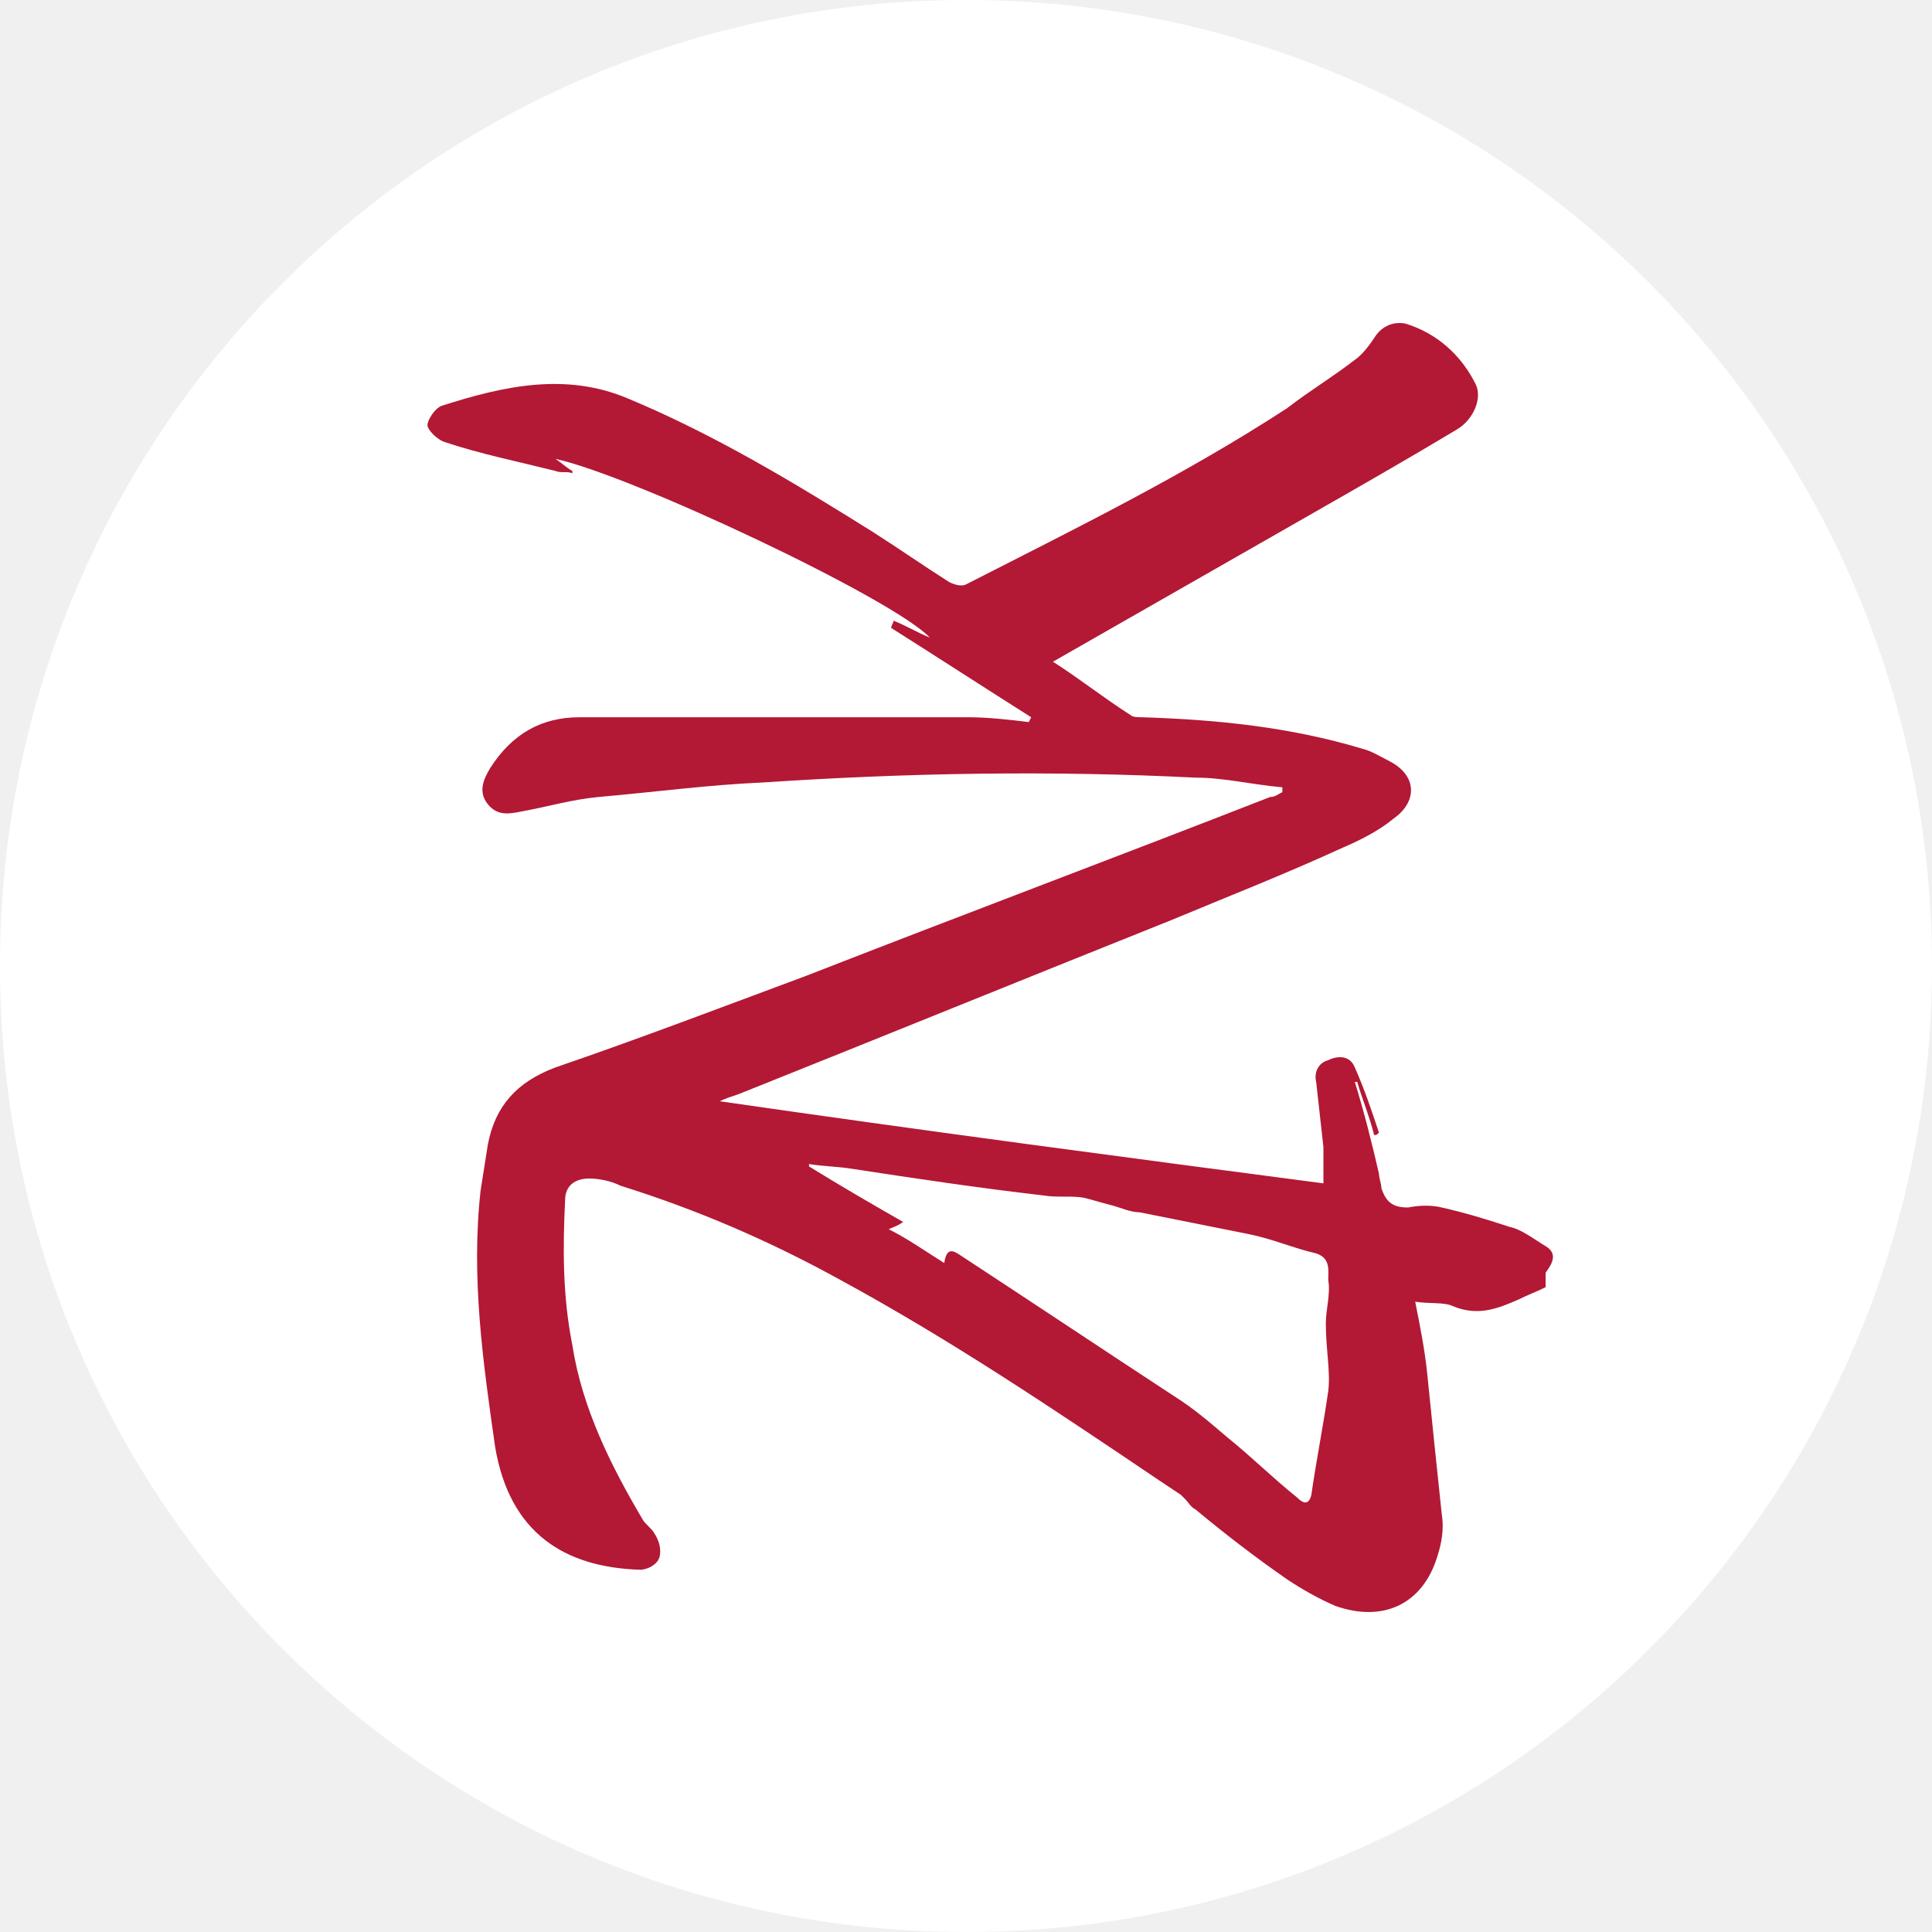
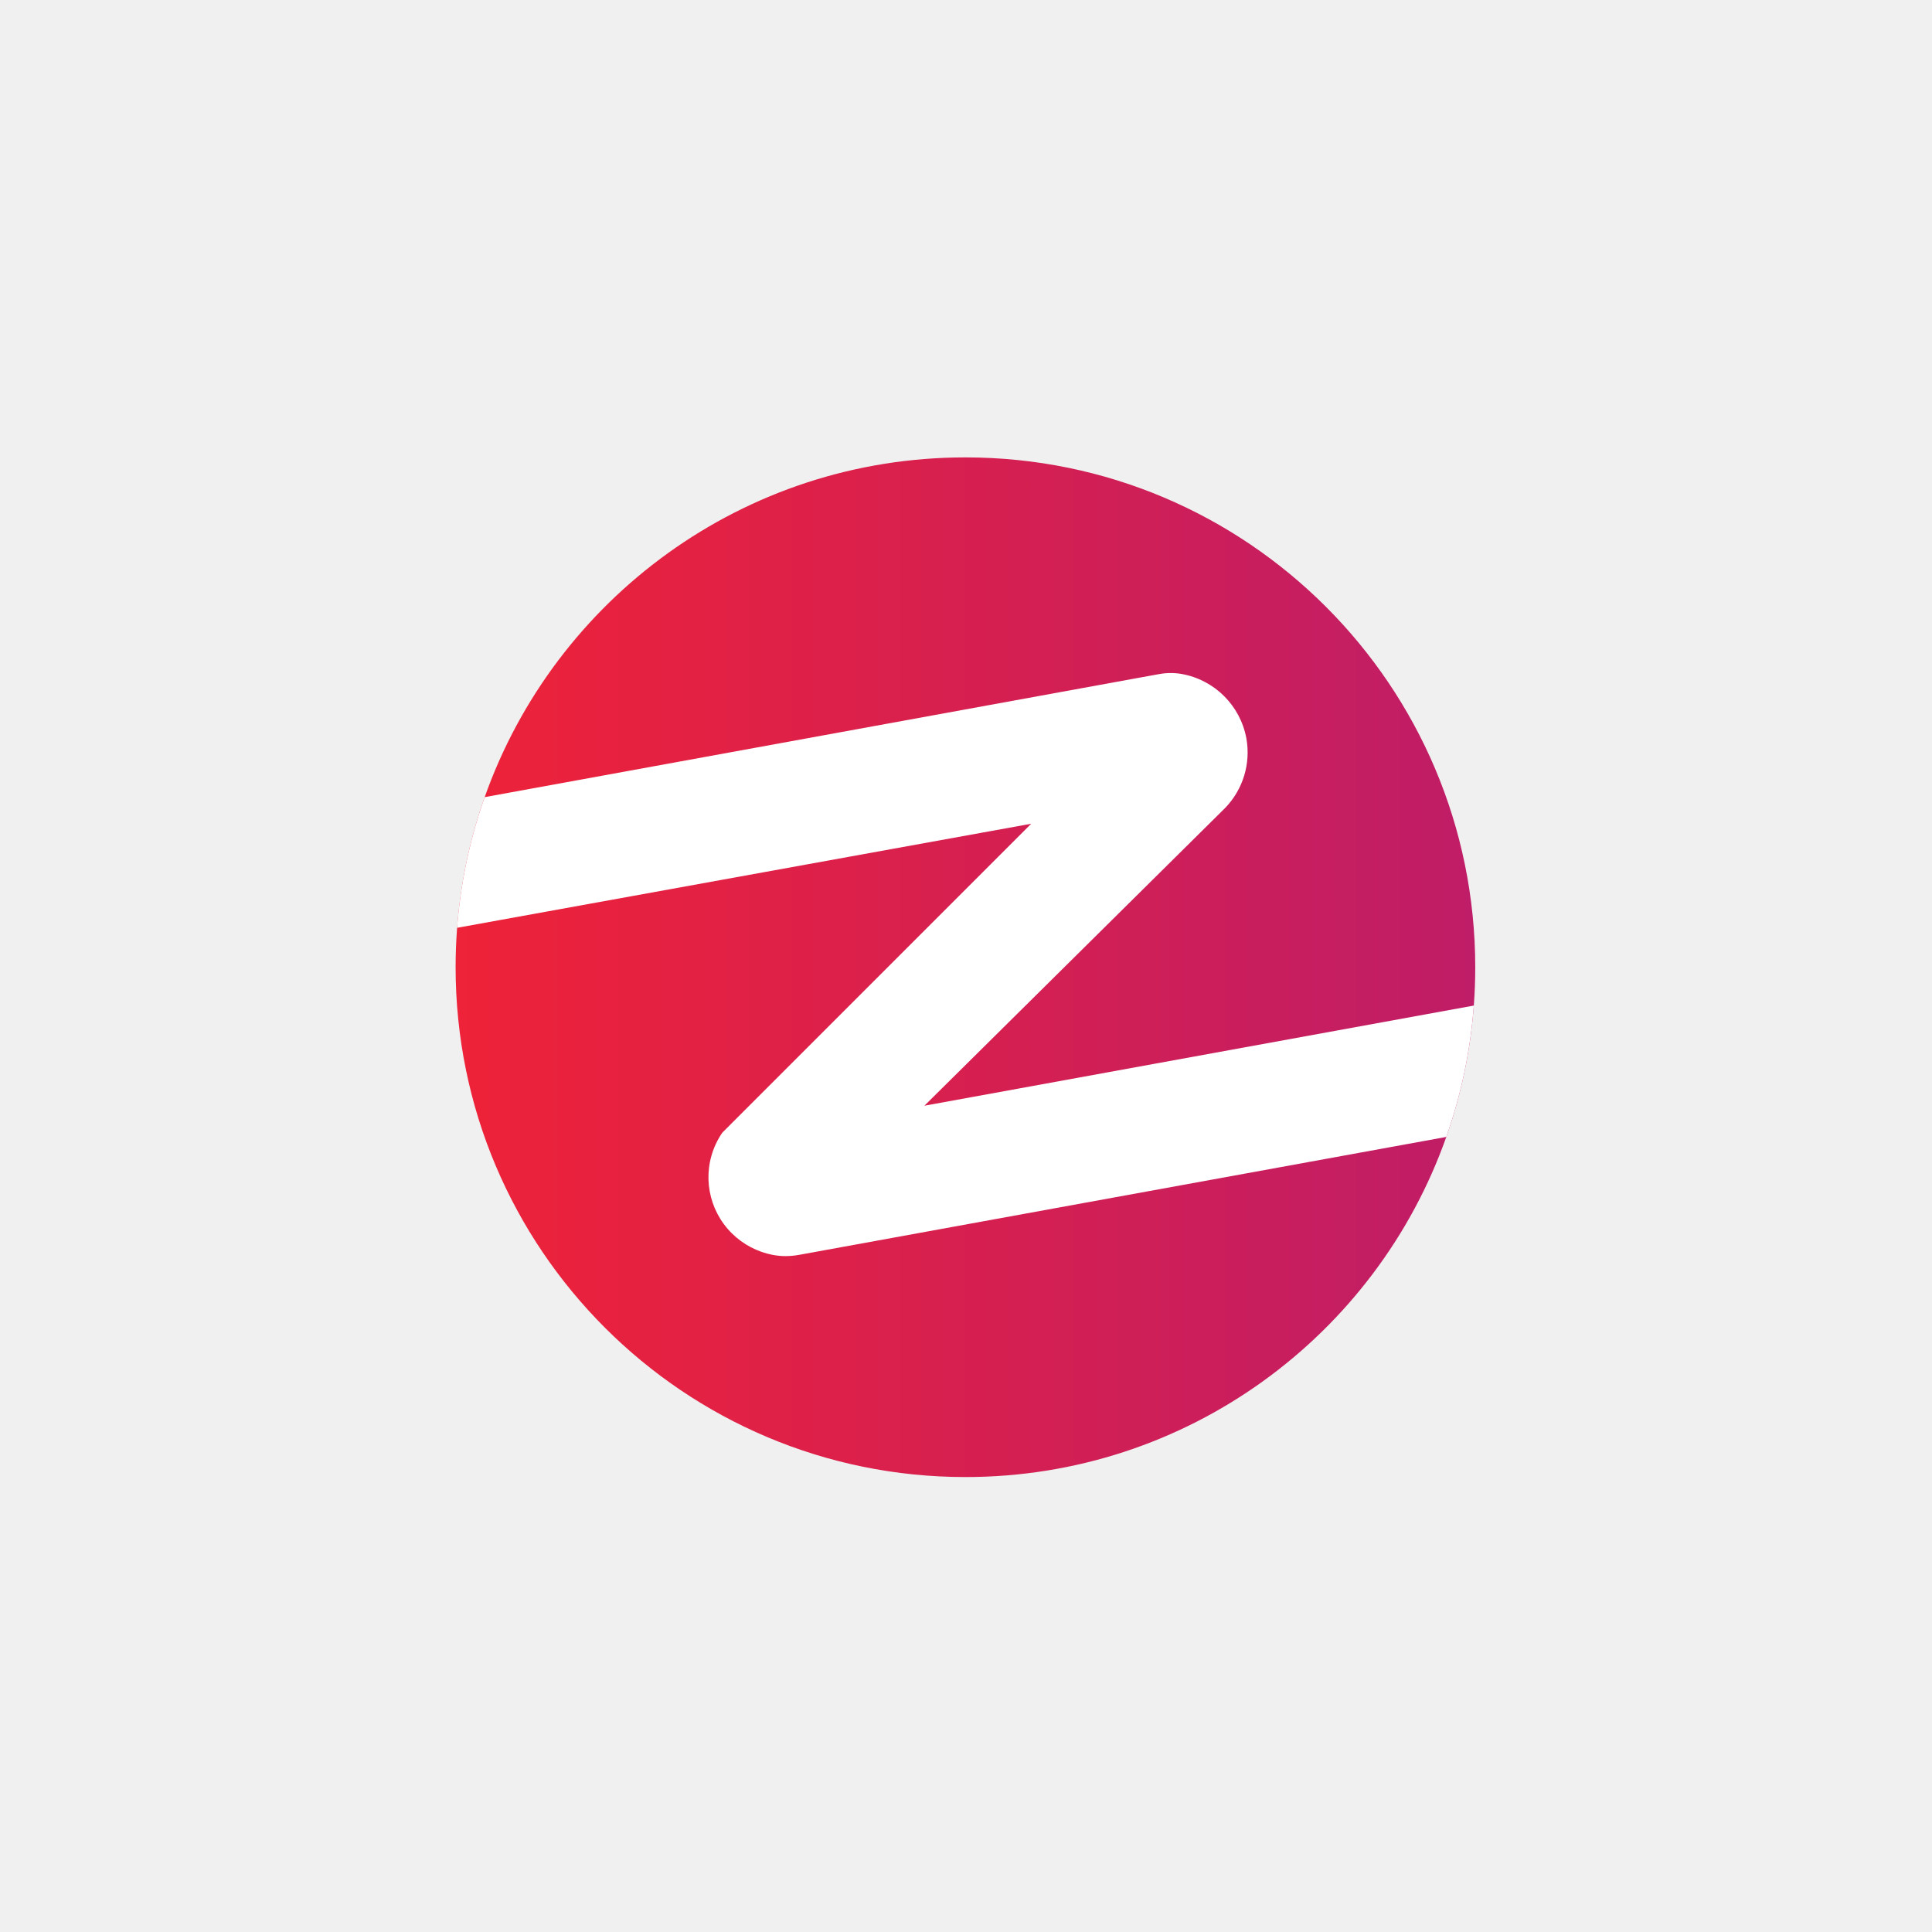
- <svg xmlns="http://www.w3.org/2000/svg" version="1.2" baseProfile="tiny" id="Calque_1" x="0px" y="0px" viewBox="0 0 80 80" xml:space="preserve">
-   <g>
-     <path fill="#FFFFFF" d="M40,0C17.9,0,0,17.9,0,40s17.9,40,40,40s40-17.9,40-40S62.1,0,40,0z" />
-   </g>
-   <path fill="#B31835" d="M64,51.6c-0.5-0.3-1-0.7-1.5-0.8c-0.9-0.3-1.9-0.6-2.8-0.8c-0.4-0.1-0.9-0.1-1.4,0c-0.6,0-0.9-0.2-1.1-0.8  c0-0.2-0.1-0.4-0.1-0.6c-0.3-1.3-0.6-2.5-1-3.8c0,0,0.1,0,0.1,0c0.2,0.7,0.5,1.4,0.7,2.2c0.1,0,0.1,0,0.2-0.1  c-0.3-0.9-0.6-1.8-1-2.7c-0.2-0.5-0.7-0.5-1.1-0.3c-0.4,0.1-0.6,0.5-0.5,0.9c0.1,0.9,0.2,1.8,0.3,2.7c0,0.5,0,1,0,1.5  c-8.4-1.1-16.7-2.2-25-3.4c0.2-0.1,0.5-0.2,0.8-0.3c6-2.4,11.9-4.8,17.9-7.2c2.4-1,4.7-1.9,7.1-3c0.7-0.3,1.5-0.7,2.1-1.2  c1-0.7,1-1.8-0.2-2.4c-0.4-0.2-0.7-0.4-1.1-0.5c-3-0.9-6-1.2-9.1-1.3c-0.2,0-0.4,0-0.5-0.1c-1.1-0.7-2.1-1.5-3.2-2.2  c3.5-2,7-4,10.5-6c2.1-1.2,4.2-2.4,6.2-3.6c0.7-0.4,1.1-1.3,0.8-1.9c-0.6-1.2-1.6-2.1-2.9-2.5c-0.5-0.1-1,0.1-1.3,0.6  c-0.2,0.3-0.5,0.7-0.8,0.9c-0.9,0.7-1.9,1.3-2.8,2c-4.3,2.8-8.8,5-13.3,7.3c-0.2,0.1-0.5,0-0.7-0.1c-1.1-0.7-2.1-1.4-3.2-2.1  C32.9,20,29.6,18,26,16.5c-2.6-1.1-5.2-0.5-7.7,0.3c-0.3,0.1-0.6,0.6-0.6,0.8c0,0.2,0.4,0.6,0.7,0.7c1.5,0.5,3,0.8,4.6,1.2  c0.2,0.1,0.5,0,0.7,0.1c0,0,0-0.1,0-0.1c-0.2-0.1-0.4-0.3-0.7-0.5c3.2,0.7,14,5.8,15.5,7.4c-0.5-0.2-1-0.5-1.5-0.7  c0,0.1-0.1,0.2-0.1,0.3c1.9,1.2,3.9,2.5,5.8,3.7l-0.1,0.2c-0.8-0.1-1.7-0.2-2.5-0.2c-2.4,0-4.7,0-7.1,0c-3,0-6,0-9,0  c-1.6,0-2.8,0.7-3.7,2.1c-0.3,0.5-0.5,1-0.1,1.5c0.4,0.5,0.9,0.4,1.4,0.3c1.1-0.2,2.1-0.5,3.2-0.6c2.3-0.2,4.5-0.5,6.8-0.6  c6-0.4,11.9-0.5,17.9-0.2c1.2,0,2.4,0.3,3.6,0.4c0,0.1,0,0.1,0,0.2c-0.2,0.1-0.3,0.2-0.5,0.2c-6.4,2.5-12.8,4.9-19.2,7.4  c-3.5,1.3-6.9,2.6-10.4,3.8c-1.6,0.6-2.5,1.6-2.8,3.2c-0.1,0.6-0.2,1.3-0.3,1.9c-0.4,3.6,0.1,7.1,0.6,10.6c0.6,3.6,2.9,5,6,5.1  c0.3,0,0.7-0.2,0.8-0.5c0.1-0.3,0-0.7-0.2-1c-0.1-0.2-0.4-0.4-0.5-0.6c-1.3-2.2-2.5-4.6-2.9-7.2c-0.4-2-0.4-4-0.3-6  c0-0.6,0.4-0.9,1-0.9c0.4,0,0.9,0.1,1.3,0.3c3.2,1,6.2,2.3,9.1,3.9c4.6,2.5,8.9,5.4,13.2,8.3c0.3,0.2,0.6,0.4,0.9,0.6  c0.1,0.1,0.1,0.1,0.2,0.2c0.1,0.1,0.2,0.3,0.4,0.4c1.2,1,2.5,2,3.8,2.9c0.6,0.4,1.3,0.8,2,1.1c2,0.7,3.6-0.1,4.2-2  c0.2-0.6,0.3-1.2,0.2-1.8c-0.2-1.9-0.4-3.8-0.6-5.8c-0.1-1-0.3-2-0.5-3c0.6,0.1,1.2,0,1.6,0.2c1,0.4,1.8,0.1,2.7-0.3  c0.4-0.2,0.7-0.3,1.1-0.5C64,53,64,52.8,64,52.7C64.3,52.3,64.5,51.9,64,51.6z M55,57.6c-0.2,1.4-0.5,2.9-0.7,4.3  c-0.1,0.4-0.3,0.4-0.6,0.1c-1-0.8-1.9-1.7-2.9-2.5c-0.7-0.6-1.4-1.2-2.2-1.7c-2.9-1.9-5.9-3.9-8.8-5.8c-0.3-0.2-0.6-0.4-0.7,0.3  c-0.8-0.5-1.5-1-2.3-1.4c0.2-0.1,0.3-0.1,0.6-0.3c-1.4-0.8-2.6-1.5-3.9-2.3c0,0,0-0.1,0-0.1c0.6,0.1,1.2,0.1,1.8,0.2  c2.6,0.4,5.3,0.8,7.9,1.1c0.6,0.1,1.2,0,1.7,0.1c0.4,0.1,0.7,0.2,1.1,0.3c0.4,0.1,0.8,0.3,1.2,0.3c1.5,0.3,3,0.6,4.5,0.9  c1,0.2,1.9,0.6,2.8,0.8c0.6,0.2,0.5,0.7,0.5,1.1c0.1,0.6-0.1,1.2-0.1,1.8C54.9,55.9,55.1,56.8,55,57.6z" />
+ <svg xmlns="http://www.w3.org/2000/svg" id="Calque_1" data-name="Calque 1" viewBox="0 0 963.51 963.51">
+   <defs>
+     <style>.cls-1{fill:url(#Dégradé_sans_nom_48);}.cls-2{fill:#fff;}</style>
+     <linearGradient id="Dégradé_sans_nom_48" x1="227.22" y1="482.36" x2="735.72" y2="482.36" gradientUnits="userSpaceOnUse">
+       <stop offset="0" stop-color="#ee2238" />
+       <stop offset="1" stop-color="#bf1d67" />
+     </linearGradient>
+   </defs>
+   <path class="cls-1" d="M735.72,482.36q0,9.66-.71,19.13A253.26,253.26,0,0,1,721.28,567C686.4,665.83,592.2,736.62,481.47,736.62c-140.42,0-254.25-113.84-254.25-254.26q0-9.37.67-18.61c0-.37.05-.75.09-1.12a252.8,252.8,0,0,1,12.86-62.57c.3-.87.6-1.74.91-2.6,34.94-98.67,129.08-169.35,239.72-169.35C621.89,228.11,735.72,342,735.72,482.36Z" />
+   <path class="cls-2" d="M735,501.49A253.26,253.26,0,0,1,721.28,567l-316,57.58-6.7,1.22a38.24,38.24,0,0,1-6.83.63,32.56,32.56,0,0,1-6.22-.58h-.08A39.7,39.7,0,0,1,365,615.09a39.3,39.3,0,0,1-8.06-44.46,40.21,40.21,0,0,1,3.24-5.71l0,0,0,0,154.1-154.11-286,51.84-.33.06a252.8,252.8,0,0,1,12.86-62.57c.3-.87.6-1.74.91-2.6l326.8-59.63,9.65-1.75a32.13,32.13,0,0,1,11.12-.05,40,40,0,0,1,32.28,32.06,39.79,39.79,0,0,1-10.54,34.73l0,0-1.51,1.5L461,551.44Z" />
</svg>
